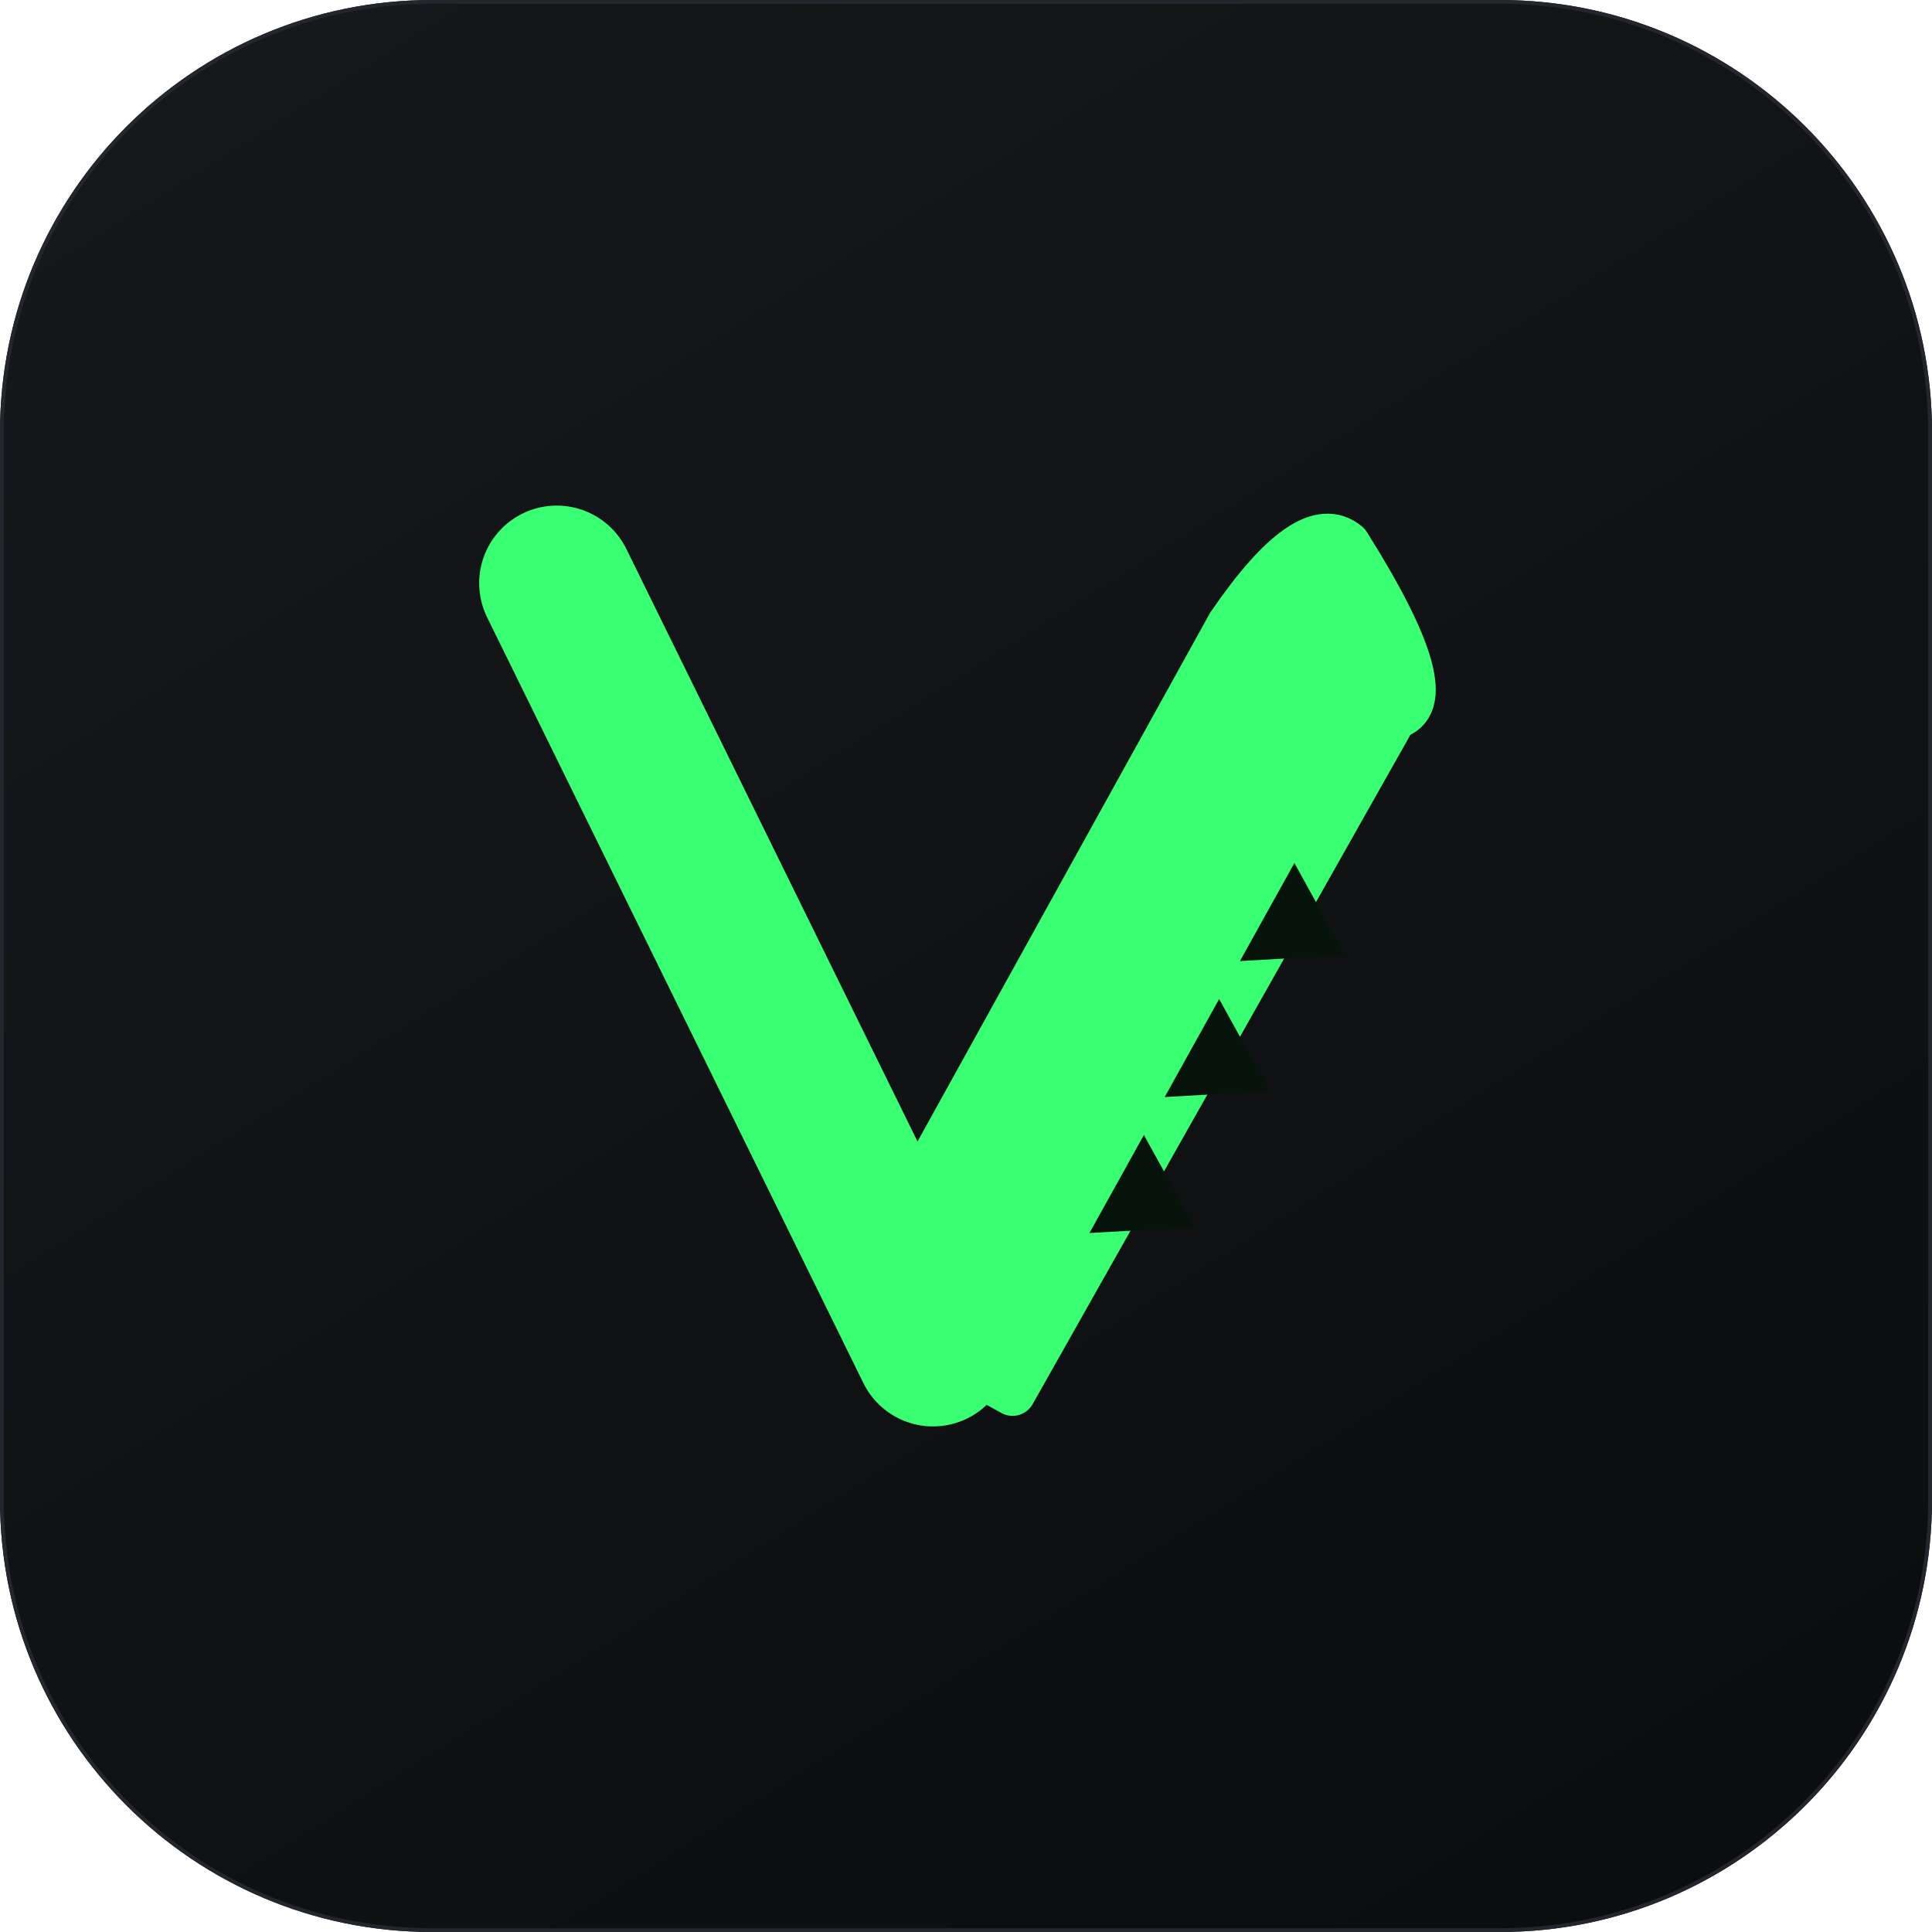
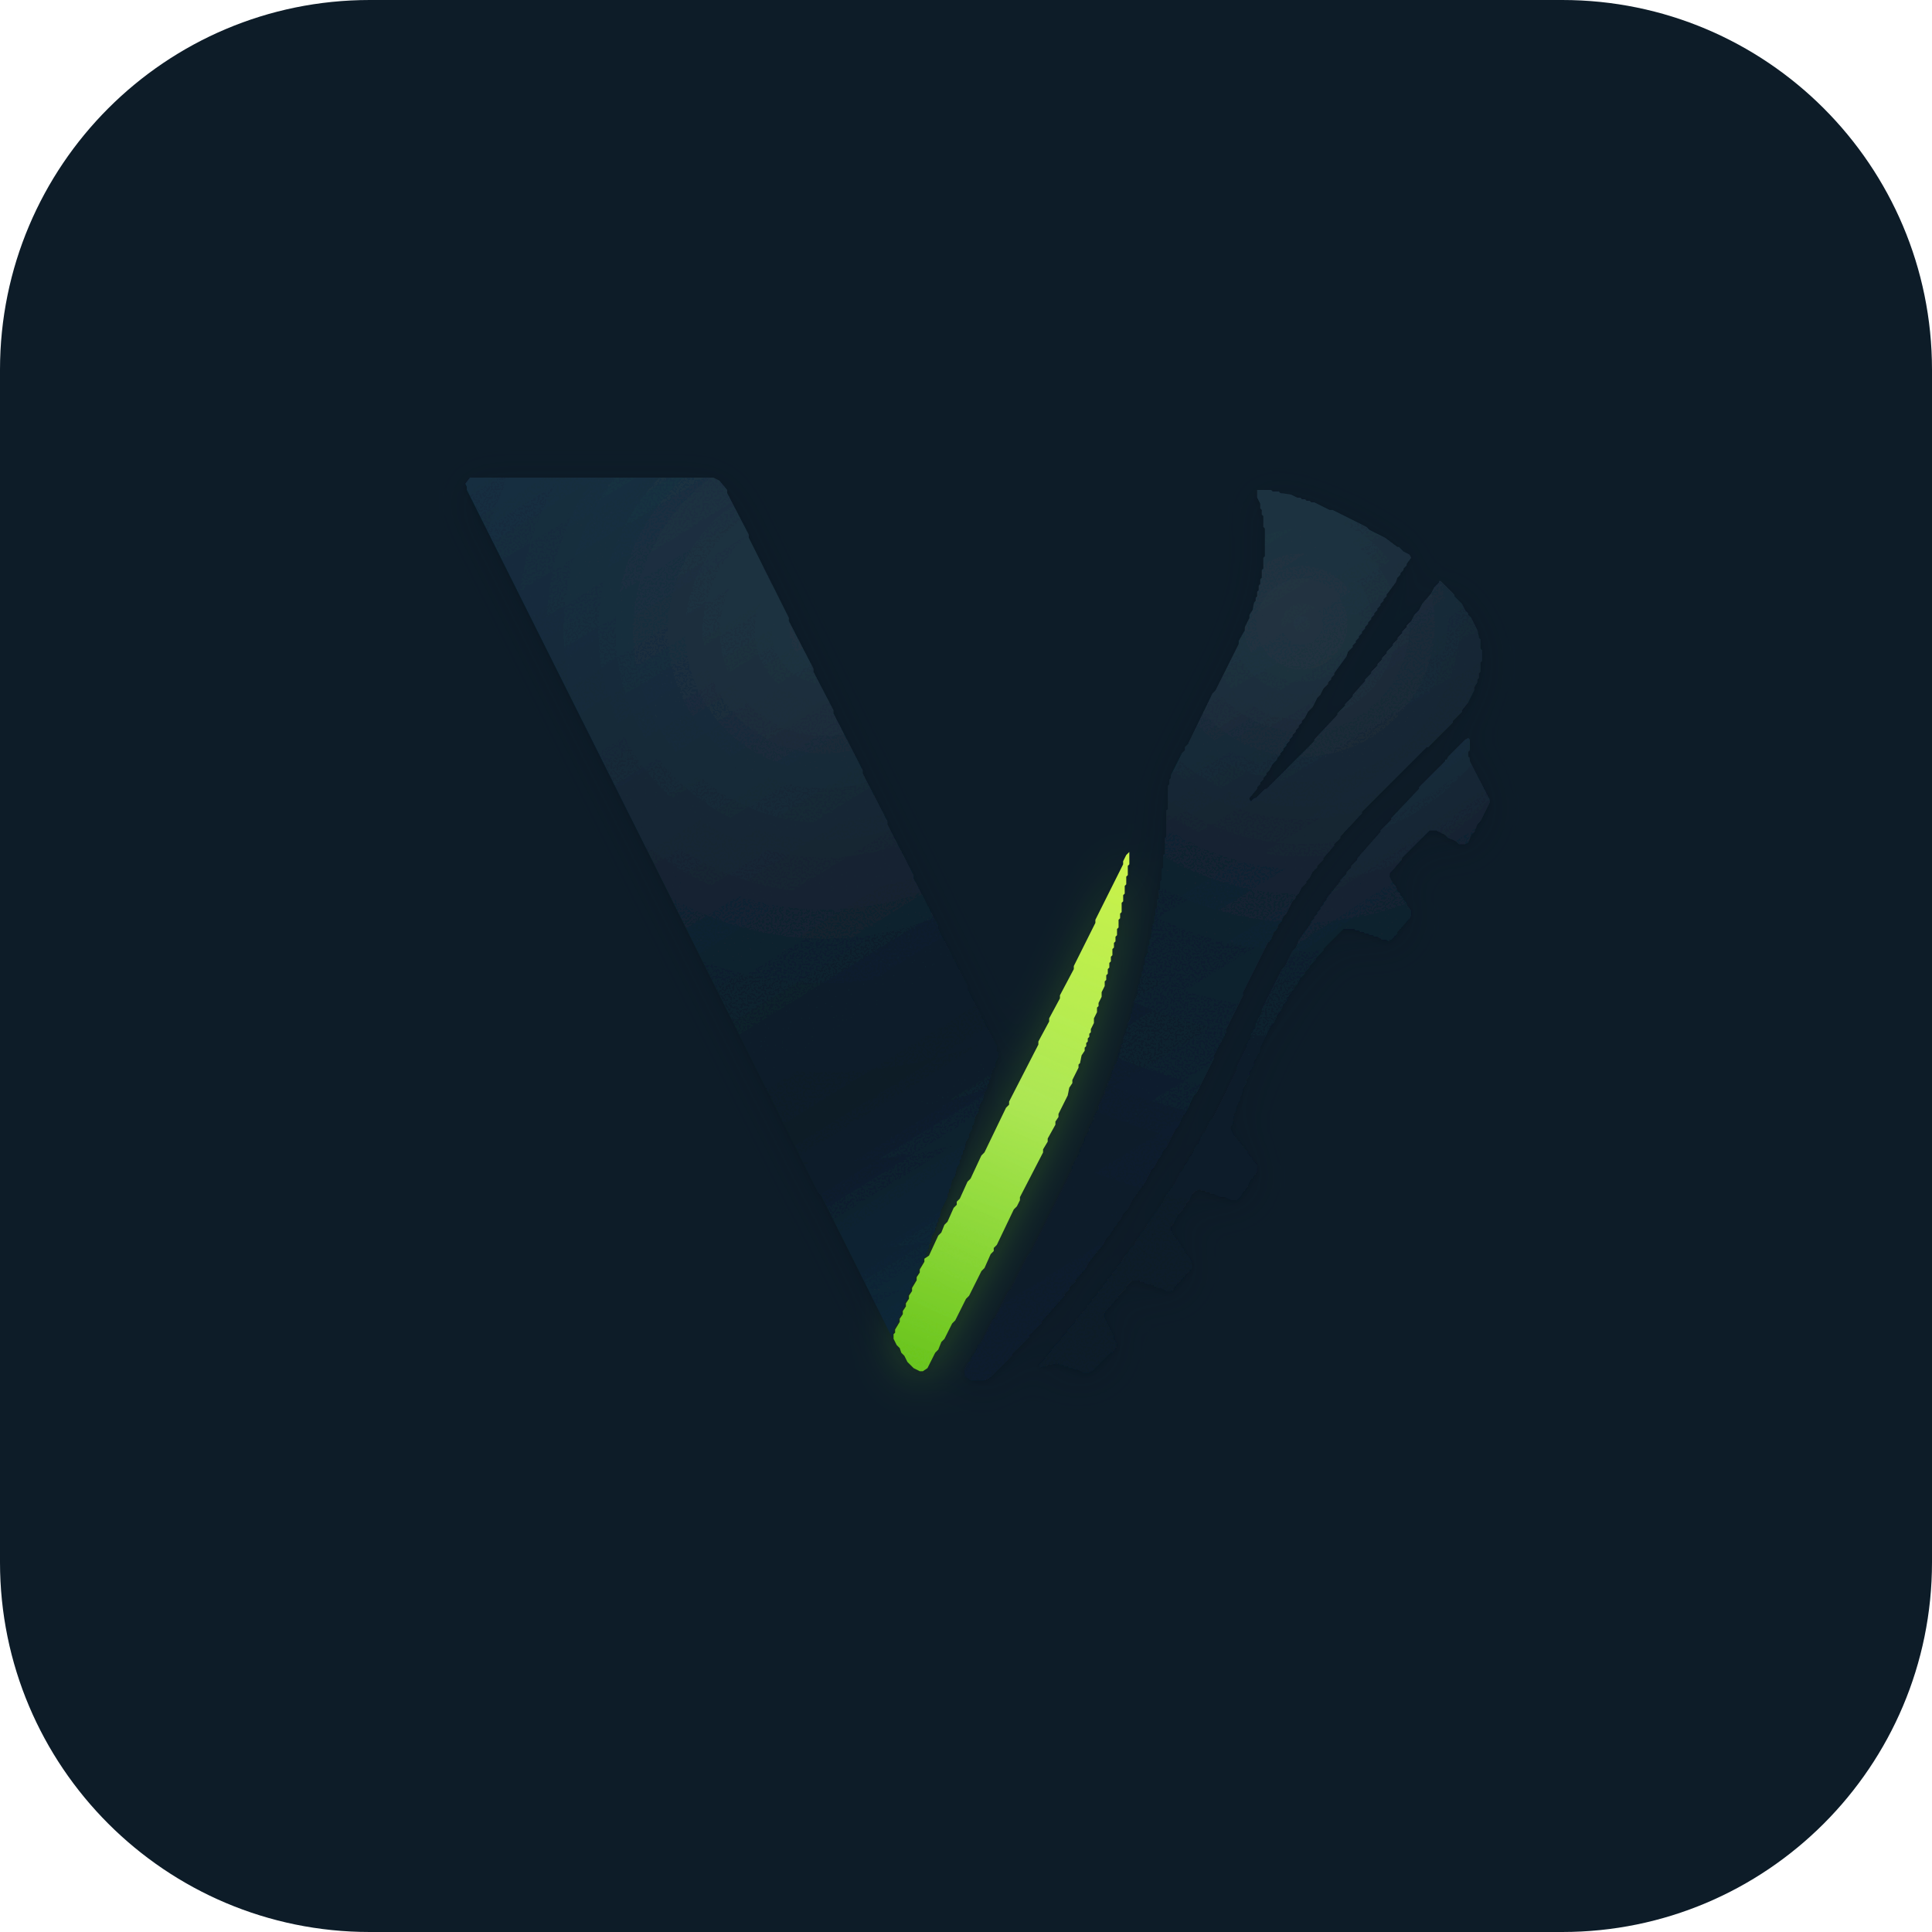
- <svg xmlns="http://www.w3.org/2000/svg" width="512" height="512" viewBox="0 0 512 512" fill="none" role="img" aria-label="VarFoot">
+ <svg xmlns="http://www.w3.org/2000/svg" id="varfoot-logo" width="1254" height="1254" viewBox="0 0 1254 1254" preserveAspectRatio="xMidYMid meet" role="img" aria-labelledby="title desc">
  <defs>
-     <linearGradient id="plate" x1="15%" y1="0%" x2="78%" y2="100%">
-       <stop offset="0%" stop-color="#16181b" />
-       <stop offset="100%" stop-color="#0c0d0f" />
+     <path id="shape-left-v" d="M 305.0 310.0 L 302.0 314.0 L 303.0 316.0 L 303.0 318.0 L 531.0 774.0 L 533.0 776.0 L 579.0 868.0 L 580.0 863.0 L 583.0 858.0 L 583.0 856.0 L 585.0 853.0 L 585.0 851.0 L 587.0 848.0 L 587.0 846.0 L 589.0 843.0 L 589.0 841.0 L 591.0 838.0 L 591.0 836.0 L 594.0 831.0 L 594.0 829.0 L 596.0 826.0 L 596.0 824.0 L 599.0 819.0 L 599.0 817.0 L 601.0 815.0 L 602.0 815.0 L 601.0 814.0 L 602.0 812.0 L 603.0 813.0 L 602.0 811.0 L 603.0 810.0 L 604.0 811.0 L 603.0 810.0 L 603.0 808.0 L 604.0 807.0 L 605.0 802.0 L 607.0 799.0 L 607.0 797.0 L 608.0 796.0 L 608.0 794.0 L 609.0 793.0 L 609.0 791.0 L 610.0 790.0 L 611.0 785.0 L 615.0 777.0 L 615.0 775.0 L 616.0 774.0 L 616.0 772.0 L 617.0 771.0 L 618.0 766.0 L 620.0 763.0 L 621.0 758.0 L 623.0 755.0 L 623.0 753.0 L 624.0 752.0 L 624.0 750.0 L 625.0 749.0 L 625.0 747.0 L 626.0 746.0 L 627.0 741.0 L 629.0 738.0 L 629.0 736.0 L 631.0 733.0 L 631.0 731.0 L 632.0 730.0 L 633.0 725.0 L 635.0 722.0 L 636.0 717.0 L 638.0 714.0 L 639.0 709.0 L 641.0 706.0 L 641.0 704.0 L 642.0 703.0 L 642.0 701.0 L 643.0 700.0 L 644.0 695.0 L 646.0 692.0 L 646.0 690.0 L 648.0 686.0 L 648.0 683.0 L 647.0 682.0 L 647.0 679.0 L 628.0 642.0 L 628.0 640.0 L 609.0 603.0 L 609.0 601.0 L 593.0 570.0 L 593.0 568.0 L 576.0 535.0 L 576.0 533.0 L 560.0 502.0 L 560.0 500.0 L 541.0 463.0 L 541.0 461.0 L 528.0 436.0 L 528.0 434.0 L 512.0 403.0 L 512.0 401.0 L 486.0 349.0 L 486.0 347.0 L 472.0 320.0 L 472.0 318.0 L 467.0 312.0 L 463.0 310.0 Z" />
+     <path id="shape-boot-main" d="M 853.0 326.0 L 851.0 326.0 L 850.0 325.0 L 848.0 325.0 L 847.0 324.0 L 845.0 324.0 L 844.0 323.0 L 842.0 323.0 L 838.0 321.0 L 831.0 320.0 L 830.0 319.0 L 826.0 319.0 L 825.0 318.0 L 816.0 318.0 L 816.0 323.0 L 818.0 327.0 L 818.0 330.0 L 819.0 331.0 L 819.0 334.0 L 820.0 335.0 L 820.0 342.0 L 821.0 343.0 L 821.0 361.0 L 820.0 362.0 L 820.0 369.0 L 819.0 370.0 L 819.0 375.0 L 818.0 376.0 L 818.0 379.0 L 817.0 380.0 L 817.0 383.0 L 816.0 384.0 L 816.0 387.0 L 815.0 388.0 L 815.0 390.0 L 814.0 391.0 L 813.0 396.0 L 811.0 399.0 L 811.0 401.0 L 808.0 407.0 L 808.0 409.0 L 804.0 416.0 L 804.0 418.0 L 789.0 448.0 L 787.0 450.0 L 771.0 483.0 L 769.0 485.0 L 769.0 487.0 L 767.0 489.0 L 760.0 503.0 L 760.0 505.0 L 759.0 506.0 L 759.0 509.0 L 758.0 510.0 L 758.0 525.0 L 757.0 526.0 L 757.0 543.0 L 756.0 544.0 L 756.0 554.0 L 755.0 555.0 L 755.0 563.0 L 754.0 564.0 L 754.0 571.0 L 753.0 572.0 L 753.0 577.0 L 752.0 578.0 L 752.0 583.0 L 751.0 584.0 L 751.0 589.0 L 750.0 590.0 L 750.0 594.0 L 749.0 595.0 L 749.0 599.0 L 748.0 600.0 L 747.0 609.0 L 746.0 610.0 L 746.0 613.0 L 745.0 614.0 L 745.0 618.0 L 743.0 622.0 L 743.0 626.0 L 742.0 627.0 L 742.0 630.0 L 741.0 631.0 L 741.0 634.0 L 740.0 635.0 L 740.0 638.0 L 739.0 639.0 L 738.0 646.0 L 736.0 650.0 L 736.0 653.0 L 735.0 654.0 L 735.0 657.0 L 734.0 658.0 L 734.0 660.0 L 732.0 664.0 L 732.0 667.0 L 731.0 668.0 L 731.0 670.0 L 729.0 674.0 L 729.0 677.0 L 728.0 678.0 L 728.0 680.0 L 727.0 681.0 L 727.0 683.0 L 726.0 684.0 L 725.0 689.0 L 723.0 692.0 L 723.0 694.0 L 722.0 695.0 L 721.0 700.0 L 719.0 703.0 L 719.0 705.0 L 717.0 708.0 L 717.0 710.0 L 713.0 718.0 L 713.0 720.0 L 710.0 725.0 L 710.0 727.0 L 707.0 732.0 L 707.0 734.0 L 704.0 739.0 L 704.0 741.0 L 701.0 746.0 L 701.0 748.0 L 696.0 757.0 L 696.0 759.0 L 669.0 813.0 L 667.0 815.0 L 656.0 837.0 L 654.0 839.0 L 646.0 855.0 L 644.0 857.0 L 637.0 871.0 L 635.0 873.0 L 633.0 878.0 L 631.0 880.0 L 630.0 883.0 L 628.0 885.0 L 626.0 889.0 L 626.0 893.0 L 630.0 896.0 L 639.0 896.0 L 643.0 894.0 L 657.0 880.0 L 657.0 879.0 L 668.0 868.0 L 668.0 867.0 L 676.0 859.0 L 676.0 858.0 L 691.0 841.0 L 691.0 840.0 L 694.0 837.0 L 694.0 836.0 L 698.0 832.0 L 698.0 831.0 L 705.0 823.0 L 707.0 819.0 L 716.0 808.0 L 718.0 804.0 L 721.0 801.0 L 721.0 800.0 L 723.0 798.0 L 723.0 797.0 L 725.0 795.0 L 725.0 794.0 L 727.0 792.0 L 729.0 788.0 L 732.0 785.0 L 735.0 779.0 L 743.0 768.0 L 747.0 760.0 L 749.0 758.0 L 752.0 752.0 L 754.0 750.0 L 755.0 747.0 L 757.0 745.0 L 763.0 733.0 L 765.0 731.0 L 768.0 724.0 L 770.0 722.0 L 775.0 711.0 L 777.0 709.0 L 788.0 687.0 L 788.0 685.0 L 796.0 670.0 L 796.0 668.0 L 807.0 646.0 L 807.0 644.0 L 823.0 612.0 L 825.0 610.0 L 827.0 605.0 L 829.0 603.0 L 830.0 600.0 L 832.0 598.0 L 833.0 595.0 L 835.0 593.0 L 839.0 585.0 L 841.0 583.0 L 841.0 582.0 L 843.0 580.0 L 845.0 576.0 L 848.0 573.0 L 848.0 572.0 L 850.0 570.0 L 852.0 566.0 L 855.0 563.0 L 855.0 562.0 L 859.0 558.0 L 859.0 557.0 L 866.0 549.0 L 866.0 548.0 L 870.0 544.0 L 870.0 543.0 L 884.0 528.0 L 884.0 527.0 L 926.0 485.0 L 927.0 485.0 L 943.0 469.0 L 943.0 468.0 L 949.0 462.0 L 949.0 461.0 L 953.0 456.0 L 957.0 448.0 L 957.0 446.0 L 959.0 443.0 L 959.0 441.0 L 960.0 440.0 L 960.0 437.0 L 961.0 436.0 L 961.0 430.0 L 962.0 429.0 L 962.0 422.0 L 961.0 421.0 L 961.0 415.0 L 960.0 414.0 L 959.0 409.0 L 955.0 401.0 L 953.0 399.0 L 953.0 398.0 L 951.0 396.0 L 949.0 392.0 L 944.0 387.0 L 944.0 386.0 L 935.0 377.0 L 934.0 377.0 L 934.0 378.0 L 931.0 381.0 L 929.0 385.0 L 923.0 392.0 L 921.0 396.0 L 918.0 399.0 L 916.0 403.0 L 913.0 406.0 L 913.0 407.0 L 910.0 410.0 L 910.0 411.0 L 907.0 414.0 L 907.0 415.0 L 904.0 418.0 L 904.0 419.0 L 900.0 423.0 L 900.0 424.0 L 897.0 427.0 L 897.0 428.0 L 894.0 431.0 L 894.0 432.0 L 890.0 436.0 L 890.0 437.0 L 886.0 441.0 L 886.0 442.0 L 878.0 451.0 L 878.0 452.0 L 873.0 457.0 L 873.0 458.0 L 868.0 463.0 L 868.0 464.0 L 853.0 480.0 L 853.0 481.0 L 822.0 512.0 L 821.0 512.0 L 815.0 518.0 L 814.0 518.0 L 812.0 520.0 L 811.0 519.0 L 811.0 518.0 L 816.0 512.0 L 816.0 511.0 L 818.0 509.0 L 818.0 508.0 L 820.0 506.0 L 820.0 505.0 L 822.0 503.0 L 822.0 502.0 L 824.0 500.0 L 826.0 496.0 L 829.0 493.0 L 829.0 492.0 L 831.0 490.0 L 831.0 489.0 L 833.0 487.0 L 833.0 486.0 L 835.0 484.0 L 835.0 483.0 L 837.0 481.0 L 837.0 480.0 L 839.0 478.0 L 839.0 477.0 L 841.0 475.0 L 841.0 474.0 L 843.0 472.0 L 843.0 471.0 L 845.0 469.0 L 845.0 468.0 L 847.0 466.0 L 849.0 462.0 L 852.0 459.0 L 855.0 453.0 L 857.0 451.0 L 859.0 447.0 L 862.0 444.0 L 862.0 443.0 L 864.0 441.0 L 864.0 440.0 L 866.0 438.0 L 866.0 437.0 L 874.0 426.0 L 875.0 423.0 L 878.0 420.0 L 878.0 419.0 L 880.0 417.0 L 880.0 416.0 L 882.0 414.0 L 882.0 413.0 L 884.0 411.0 L 884.0 410.0 L 886.0 408.0 L 886.0 407.0 L 888.0 405.0 L 888.0 404.0 L 890.0 402.0 L 890.0 401.0 L 892.0 399.0 L 892.0 398.0 L 894.0 396.0 L 894.0 395.0 L 896.0 393.0 L 896.0 392.0 L 898.0 390.0 L 898.0 389.0 L 900.0 387.0 L 900.0 386.0 L 906.0 378.0 L 907.0 375.0 L 909.0 373.0 L 909.0 372.0 L 911.0 370.0 L 911.0 369.0 L 913.0 367.0 L 913.0 366.0 L 916.0 362.0 L 915.0 360.0 L 911.0 358.0 L 908.0 355.0 L 907.0 355.0 L 899.0 349.0 L 889.0 344.0 L 887.0 342.0 L 865.0 331.0 L 863.0 331.0 Z" />
+     <path id="shape-boot-studs" d="M 953.0 479.0 L 951.0 480.0 L 940.0 491.0 L 939.0 493.0 L 938.0 493.0 L 938.0 494.0 L 921.0 511.0 L 921.0 512.0 L 903.0 531.0 L 903.0 532.0 L 896.0 539.0 L 896.0 540.0 L 881.0 557.0 L 881.0 558.0 L 877.0 562.0 L 877.0 563.0 L 874.0 566.0 L 874.0 567.0 L 870.0 571.0 L 870.0 572.0 L 861.0 583.0 L 861.0 584.0 L 859.0 586.0 L 859.0 587.0 L 857.0 589.0 L 857.0 590.0 L 855.0 592.0 L 855.0 593.0 L 853.0 595.0 L 853.0 596.0 L 851.0 598.0 L 851.0 599.0 L 843.0 610.0 L 841.0 615.0 L 839.0 617.0 L 834.0 627.0 L 832.0 629.0 L 819.0 655.0 L 819.0 657.0 L 815.0 664.0 L 815.0 666.0 L 812.0 671.0 L 812.0 673.0 L 809.0 678.0 L 809.0 680.0 L 803.0 692.0 L 803.0 694.0 L 787.0 726.0 L 785.0 728.0 L 782.0 735.0 L 780.0 737.0 L 778.0 742.0 L 776.0 744.0 L 774.0 749.0 L 772.0 751.0 L 771.0 754.0 L 769.0 756.0 L 768.0 759.0 L 766.0 761.0 L 762.0 769.0 L 756.0 777.0 L 755.0 780.0 L 753.0 782.0 L 753.0 783.0 L 751.0 785.0 L 751.0 786.0 L 749.0 788.0 L 749.0 789.0 L 747.0 791.0 L 747.0 792.0 L 745.0 794.0 L 743.0 798.0 L 740.0 801.0 L 740.0 802.0 L 738.0 804.0 L 736.0 808.0 L 733.0 811.0 L 733.0 812.0 L 730.0 815.0 L 728.0 819.0 L 725.0 822.0 L 725.0 823.0 L 722.0 826.0 L 722.0 827.0 L 719.0 830.0 L 719.0 831.0 L 716.0 834.0 L 716.0 835.0 L 713.0 838.0 L 713.0 839.0 L 709.0 843.0 L 709.0 844.0 L 706.0 847.0 L 706.0 848.0 L 698.0 857.0 L 698.0 858.0 L 693.0 863.0 L 693.0 864.0 L 689.0 868.0 L 689.0 869.0 L 683.0 875.0 L 683.0 876.0 L 679.0 880.0 L 679.0 881.0 L 674.0 886.0 L 675.0 888.0 L 677.0 887.0 L 679.0 887.0 L 680.0 886.0 L 687.0 885.0 L 688.0 886.0 L 690.0 886.0 L 691.0 887.0 L 693.0 887.0 L 694.0 888.0 L 696.0 888.0 L 697.0 889.0 L 699.0 889.0 L 703.0 891.0 L 707.0 891.0 L 709.0 890.0 L 721.0 878.0 L 722.0 878.0 L 725.0 874.0 L 725.0 872.0 L 723.0 869.0 L 723.0 867.0 L 717.0 855.0 L 717.0 852.0 L 726.0 842.0 L 726.0 841.0 L 731.0 836.0 L 731.0 835.0 L 735.0 831.0 L 739.0 831.0 L 740.0 832.0 L 742.0 832.0 L 743.0 833.0 L 748.0 834.0 L 751.0 836.0 L 753.0 836.0 L 757.0 838.0 L 760.0 838.0 L 762.0 837.0 L 762.0 836.0 L 773.0 824.0 L 774.0 822.0 L 774.0 820.0 L 772.0 816.0 L 769.0 813.0 L 768.0 810.0 L 760.0 799.0 L 760.0 796.0 L 762.0 794.0 L 765.0 788.0 L 768.0 785.0 L 768.0 784.0 L 770.0 782.0 L 770.0 781.0 L 772.0 779.0 L 774.0 775.0 L 776.0 773.0 L 779.0 772.0 L 780.0 773.0 L 782.0 773.0 L 783.0 774.0 L 785.0 774.0 L 786.0 775.0 L 788.0 775.0 L 792.0 777.0 L 795.0 777.0 L 799.0 779.0 L 803.0 779.0 L 806.0 776.0 L 806.0 775.0 L 810.0 770.0 L 811.0 767.0 L 815.0 762.0 L 816.0 760.0 L 816.0 756.0 L 813.0 753.0 L 813.0 752.0 L 810.0 749.0 L 810.0 748.0 L 801.0 737.0 L 799.0 733.0 L 799.0 731.0 L 800.0 730.0 L 801.0 723.0 L 802.0 722.0 L 803.0 717.0 L 805.0 714.0 L 805.0 712.0 L 806.0 711.0 L 807.0 706.0 L 809.0 703.0 L 809.0 701.0 L 811.0 698.0 L 811.0 696.0 L 814.0 691.0 L 814.0 689.0 L 818.0 682.0 L 818.0 680.0 L 825.0 666.0 L 827.0 664.0 L 829.0 659.0 L 831.0 657.0 L 833.0 652.0 L 835.0 650.0 L 836.0 647.0 L 838.0 645.0 L 838.0 644.0 L 840.0 642.0 L 840.0 641.0 L 842.0 639.0 L 844.0 635.0 L 847.0 632.0 L 847.0 631.0 L 850.0 628.0 L 850.0 627.0 L 854.0 623.0 L 854.0 622.0 L 859.0 617.0 L 859.0 616.0 L 872.0 603.0 L 879.0 603.0 L 880.0 604.0 L 882.0 604.0 L 883.0 605.0 L 885.0 605.0 L 886.0 606.0 L 888.0 606.0 L 889.0 607.0 L 891.0 607.0 L 892.0 608.0 L 894.0 608.0 L 897.0 610.0 L 900.0 610.0 L 901.0 611.0 L 903.0 610.0 L 907.0 606.0 L 907.0 605.0 L 915.0 596.0 L 916.0 594.0 L 916.0 591.0 L 913.0 587.0 L 913.0 586.0 L 911.0 584.0 L 911.0 583.0 L 909.0 581.0 L 909.0 580.0 L 907.0 578.0 L 906.0 575.0 L 904.0 573.0 L 902.0 569.0 L 902.0 567.0 L 910.0 558.0 L 910.0 557.0 L 928.0 539.0 L 932.0 539.0 L 938.0 542.0 L 940.0 544.0 L 945.0 546.0 L 947.0 548.0 L 951.0 548.0 L 953.0 547.0 L 955.0 542.0 L 957.0 540.0 L 959.0 535.0 L 961.0 533.0 L 967.0 521.0 L 967.0 519.0 L 954.0 494.0 L 954.0 492.0 L 953.0 491.0 L 953.0 488.0 L 954.0 487.0 L 954.0 480.0 Z" />
+     <path id="shape-green-blade" d="M 733.0 553.0 L 731.0 555.0 L 729.0 559.0 L 729.0 561.0 L 711.0 597.0 L 711.0 599.0 L 697.0 627.0 L 697.0 629.0 L 688.0 646.0 L 688.0 648.0 L 681.0 661.0 L 681.0 663.0 L 674.0 676.0 L 674.0 678.0 L 655.0 715.0 L 655.0 717.0 L 653.0 719.0 L 639.0 748.0 L 637.0 750.0 L 630.0 765.0 L 628.0 767.0 L 623.0 778.0 L 621.0 780.0 L 621.0 782.0 L 619.0 784.0 L 615.0 793.0 L 613.0 795.0 L 611.0 800.0 L 609.0 802.0 L 603.0 815.0 L 600.0 817.0 L 600.0 819.0 L 597.0 824.0 L 597.0 826.0 L 595.0 829.0 L 595.0 831.0 L 592.0 836.0 L 592.0 838.0 L 590.0 841.0 L 590.0 843.0 L 588.0 846.0 L 588.0 848.0 L 586.0 851.0 L 586.0 853.0 L 584.0 856.0 L 584.0 858.0 L 581.0 863.0 L 581.0 865.0 L 580.0 866.0 L 580.0 869.0 L 582.0 873.0 L 584.0 875.0 L 585.0 878.0 L 587.0 880.0 L 589.0 884.0 L 593.0 888.0 L 597.0 890.0 L 599.0 890.0 L 602.0 888.0 L 607.0 878.0 L 609.0 876.0 L 611.0 871.0 L 613.0 869.0 L 618.0 859.0 L 620.0 857.0 L 627.0 843.0 L 629.0 841.0 L 637.0 825.0 L 639.0 823.0 L 643.0 814.0 L 645.0 812.0 L 645.0 810.0 L 647.0 808.0 L 658.0 785.0 L 660.0 783.0 L 662.0 779.0 L 662.0 777.0 L 677.0 748.0 L 677.0 746.0 L 680.0 741.0 L 680.0 739.0 L 685.0 730.0 L 685.0 728.0 L 687.0 725.0 L 687.0 723.0 L 693.0 711.0 L 694.0 706.0 L 696.0 703.0 L 696.0 701.0 L 700.0 693.0 L 700.0 691.0 L 701.0 690.0 L 702.0 685.0 L 704.0 682.0 L 704.0 680.0 L 705.0 679.0 L 705.0 677.0 L 706.0 676.0 L 706.0 674.0 L 707.0 673.0 L 707.0 671.0 L 708.0 670.0 L 708.0 668.0 L 710.0 664.0 L 710.0 661.0 L 712.0 657.0 L 712.0 654.0 L 713.0 653.0 L 713.0 651.0 L 715.0 647.0 L 715.0 644.0 L 717.0 640.0 L 717.0 637.0 L 718.0 636.0 L 718.0 633.0 L 719.0 632.0 L 719.0 629.0 L 720.0 628.0 L 720.0 625.0 L 721.0 624.0 L 721.0 621.0 L 722.0 620.0 L 722.0 616.0 L 723.0 615.0 L 723.0 612.0 L 724.0 611.0 L 724.0 608.0 L 725.0 607.0 L 725.0 603.0 L 726.0 602.0 L 726.0 597.0 L 727.0 596.0 L 727.0 593.0 L 728.0 592.0 L 728.0 586.0 L 729.0 585.0 L 729.0 581.0 L 730.0 580.0 L 730.0 575.0 L 731.0 574.0 L 731.0 569.0 L 732.0 568.0 L 732.0 562.0 L 733.0 561.0 Z" />
+     <clipPath id="clip-left-v">
+       <use href="#shape-left-v" />
+     </clipPath>
+     <clipPath id="clip-boot-main">
+       <use href="#shape-boot-main" />
+     </clipPath>
+     <clipPath id="clip-boot-studs">
+       <use href="#shape-boot-studs" />
+     </clipPath>
+     <clipPath id="clip-green-blade">
+       <use href="#shape-green-blade" />
+     </clipPath>
+     <linearGradient id="navy-left" gradientUnits="userSpaceOnUse" x1="302" y1="310" x2="650" y2="875">
+       <stop offset="0" stop-color="#10283A" />
+       <stop offset="0.35" stop-color="#0B1E2D" />
+       <stop offset="0.72" stop-color="#071623" />
+       <stop offset="1" stop-color="#122B3D" />
    </linearGradient>
+     <linearGradient id="navy-boot" gradientUnits="userSpaceOnUse" x1="610" y1="315" x2="970" y2="900">
+       <stop offset="0" stop-color="#0F293B" />
+       <stop offset="0.42" stop-color="#071826" />
+       <stop offset="0.78" stop-color="#0A1D2C" />
+       <stop offset="1" stop-color="#142F42" />
+     </linearGradient>
+     <linearGradient id="navy-studs" gradientUnits="userSpaceOnUse" x1="690" y1="475" x2="960" y2="890">
+       <stop offset="0" stop-color="#132E41" />
+       <stop offset="0.42" stop-color="#081927" />
+       <stop offset="0.84" stop-color="#0A1A27" />
+       <stop offset="1" stop-color="#1D3A4D" />
+     </linearGradient>
+     <linearGradient id="green-accent" gradientUnits="userSpaceOnUse" x1="603" y1="888" x2="730" y2="550">
+       <stop offset="0" stop-color="#6AC51E" />
+       <stop offset="0.34" stop-color="#87D824" />
+       <stop offset="0.68" stop-color="#A8E92E" />
+       <stop offset="1" stop-color="#C6F13A" />
+     </linearGradient>
+     <linearGradient id="green-edge-light" gradientUnits="userSpaceOnUse" x1="585" y1="870" x2="735" y2="555">
+       <stop offset="0" stop-color="#FFFFFF" stop-opacity="0" />
+       <stop offset="0.50" stop-color="#FFFFFF" stop-opacity="0.22" />
+       <stop offset="1" stop-color="#FFFFFF" stop-opacity="0.10" />
+     </linearGradient>
+     <radialGradient id="navy-soft-sheen" gradientUnits="userSpaceOnUse" cx="535" cy="410" r="445">
+       <stop offset="0" stop-color="#FFFFFF" stop-opacity="0.10" />
+       <stop offset="0.42" stop-color="#FFFFFF" stop-opacity="0.035" />
+       <stop offset="1" stop-color="#FFFFFF" stop-opacity="0" />
+     </radialGradient>
+     <radialGradient id="right-sheen" gradientUnits="userSpaceOnUse" cx="845" cy="405" r="390">
+       <stop offset="0" stop-color="#FFFFFF" stop-opacity="0.13" />
+       <stop offset="0.45" stop-color="#FFFFFF" stop-opacity="0.045" />
+       <stop offset="1" stop-color="#FFFFFF" stop-opacity="0" />
+     </radialGradient>
+     <filter id="soft-logo-shadow" x="-20%" y="-20%" width="140%" height="150%" color-interpolation-filters="sRGB">
+       <feDropShadow dx="0" dy="7" stdDeviation="10" flood-color="#07111C" flood-opacity="0.18" />
+       <feDropShadow dx="0" dy="1.5" stdDeviation="2.25" flood-color="#000000" flood-opacity="0.11" />
+     </filter>
+     <filter id="ambient-blur" x="-30%" y="-30%" width="160%" height="165%" color-interpolation-filters="sRGB">
+       <feGaussianBlur stdDeviation="14" />
+     </filter>
+     <filter id="micro-texture" x="-8%" y="-8%" width="116%" height="116%" color-interpolation-filters="sRGB">
+       <feTurbulence type="fractalNoise" baseFrequency="0.72" numOctaves="2" seed="14" result="noise" />
+       <feColorMatrix in="noise" type="matrix" values="0 0 0 0 1  0 0 0 0 1  0 0 0 0 1  0 0 0 .23 0" />
+     </filter>
  </defs>
-   <rect width="512" height="512" rx="114.5" fill="url(#plate)" />
-   <rect x="0.5" y="0.5" width="511" height="511" rx="114" fill="none" stroke="#23272d" />
-   <g transform="translate(46.08 46.08) scale(8.7467)">
-     <path d="M11.60 12.40 L23.00 35.60" stroke="#39ff73" stroke-width="4.7" stroke-linecap="round" />
-     <path d="M20.59 34.27 L31.99 13.67 Q 34.35 10.22 35.55 11.22 Q 38.58 16.03 36.98 16.43 L25.41 36.93 Z" fill="#39ff73" stroke="#39ff73" stroke-width="1.4" stroke-linejoin="round" />
-     <path d="M29.39 29.12 L27.74 32.09 L30.93 31.91 Z" fill="#06140b" />
-     <path d="M31.67 25.00 L30.02 27.97 L33.21 27.79 Z" fill="#06140b" />
-     <path d="M33.95 20.88 L32.30 23.85 L35.49 23.67 Z" fill="#06140b" />
+   <rect width="1254" height="1254" rx="240" fill="#0D1C28" />
+   <g opacity="0.30" filter="url(#ambient-blur)" transform="translate(0 5)">
+     <use href="#shape-left-v" fill="#0B1520" />
+     <use href="#shape-green-blade" fill="#5FAE1C" />
+     <use href="#shape-boot-studs" fill="#0B1520" />
+     <use href="#shape-boot-main" fill="#0B1520" />
+   </g>
+   <g id="mark" filter="url(#soft-logo-shadow)" shape-rendering="geometricPrecision">
+     <use href="#shape-left-v" fill="url(#navy-left)" />
+     <use href="#shape-green-blade" fill="url(#green-accent)" />
+     <use href="#shape-boot-studs" fill="url(#navy-studs)" />
+     <use href="#shape-boot-main" fill="url(#navy-boot)" />
+     <use href="#shape-left-v" fill="url(#navy-soft-sheen)" opacity="0.78" />
+     <use href="#shape-boot-studs" fill="url(#right-sheen)" opacity="0.68" />
+     <use href="#shape-boot-main" fill="url(#right-sheen)" opacity="0.72" />
+     <use href="#shape-green-blade" fill="url(#green-edge-light)" opacity="0.88" />
+     <g opacity="0.055">
+       <g clip-path="url(#clip-left-v)">
+         <rect x="250" y="250" width="500" height="700" filter="url(#micro-texture)" />
+       </g>
+       <g clip-path="url(#clip-boot-main)">
+         <rect x="560" y="250" width="470" height="720" filter="url(#micro-texture)" />
+       </g>
+       <g clip-path="url(#clip-boot-studs)">
+         <rect x="620" y="430" width="410" height="520" filter="url(#micro-texture)" />
+       </g>
+       <g clip-path="url(#clip-green-blade)">
+         <rect x="540" y="520" width="230" height="420" filter="url(#micro-texture)" />
+       </g>
+     </g>
  </g>
</svg>
